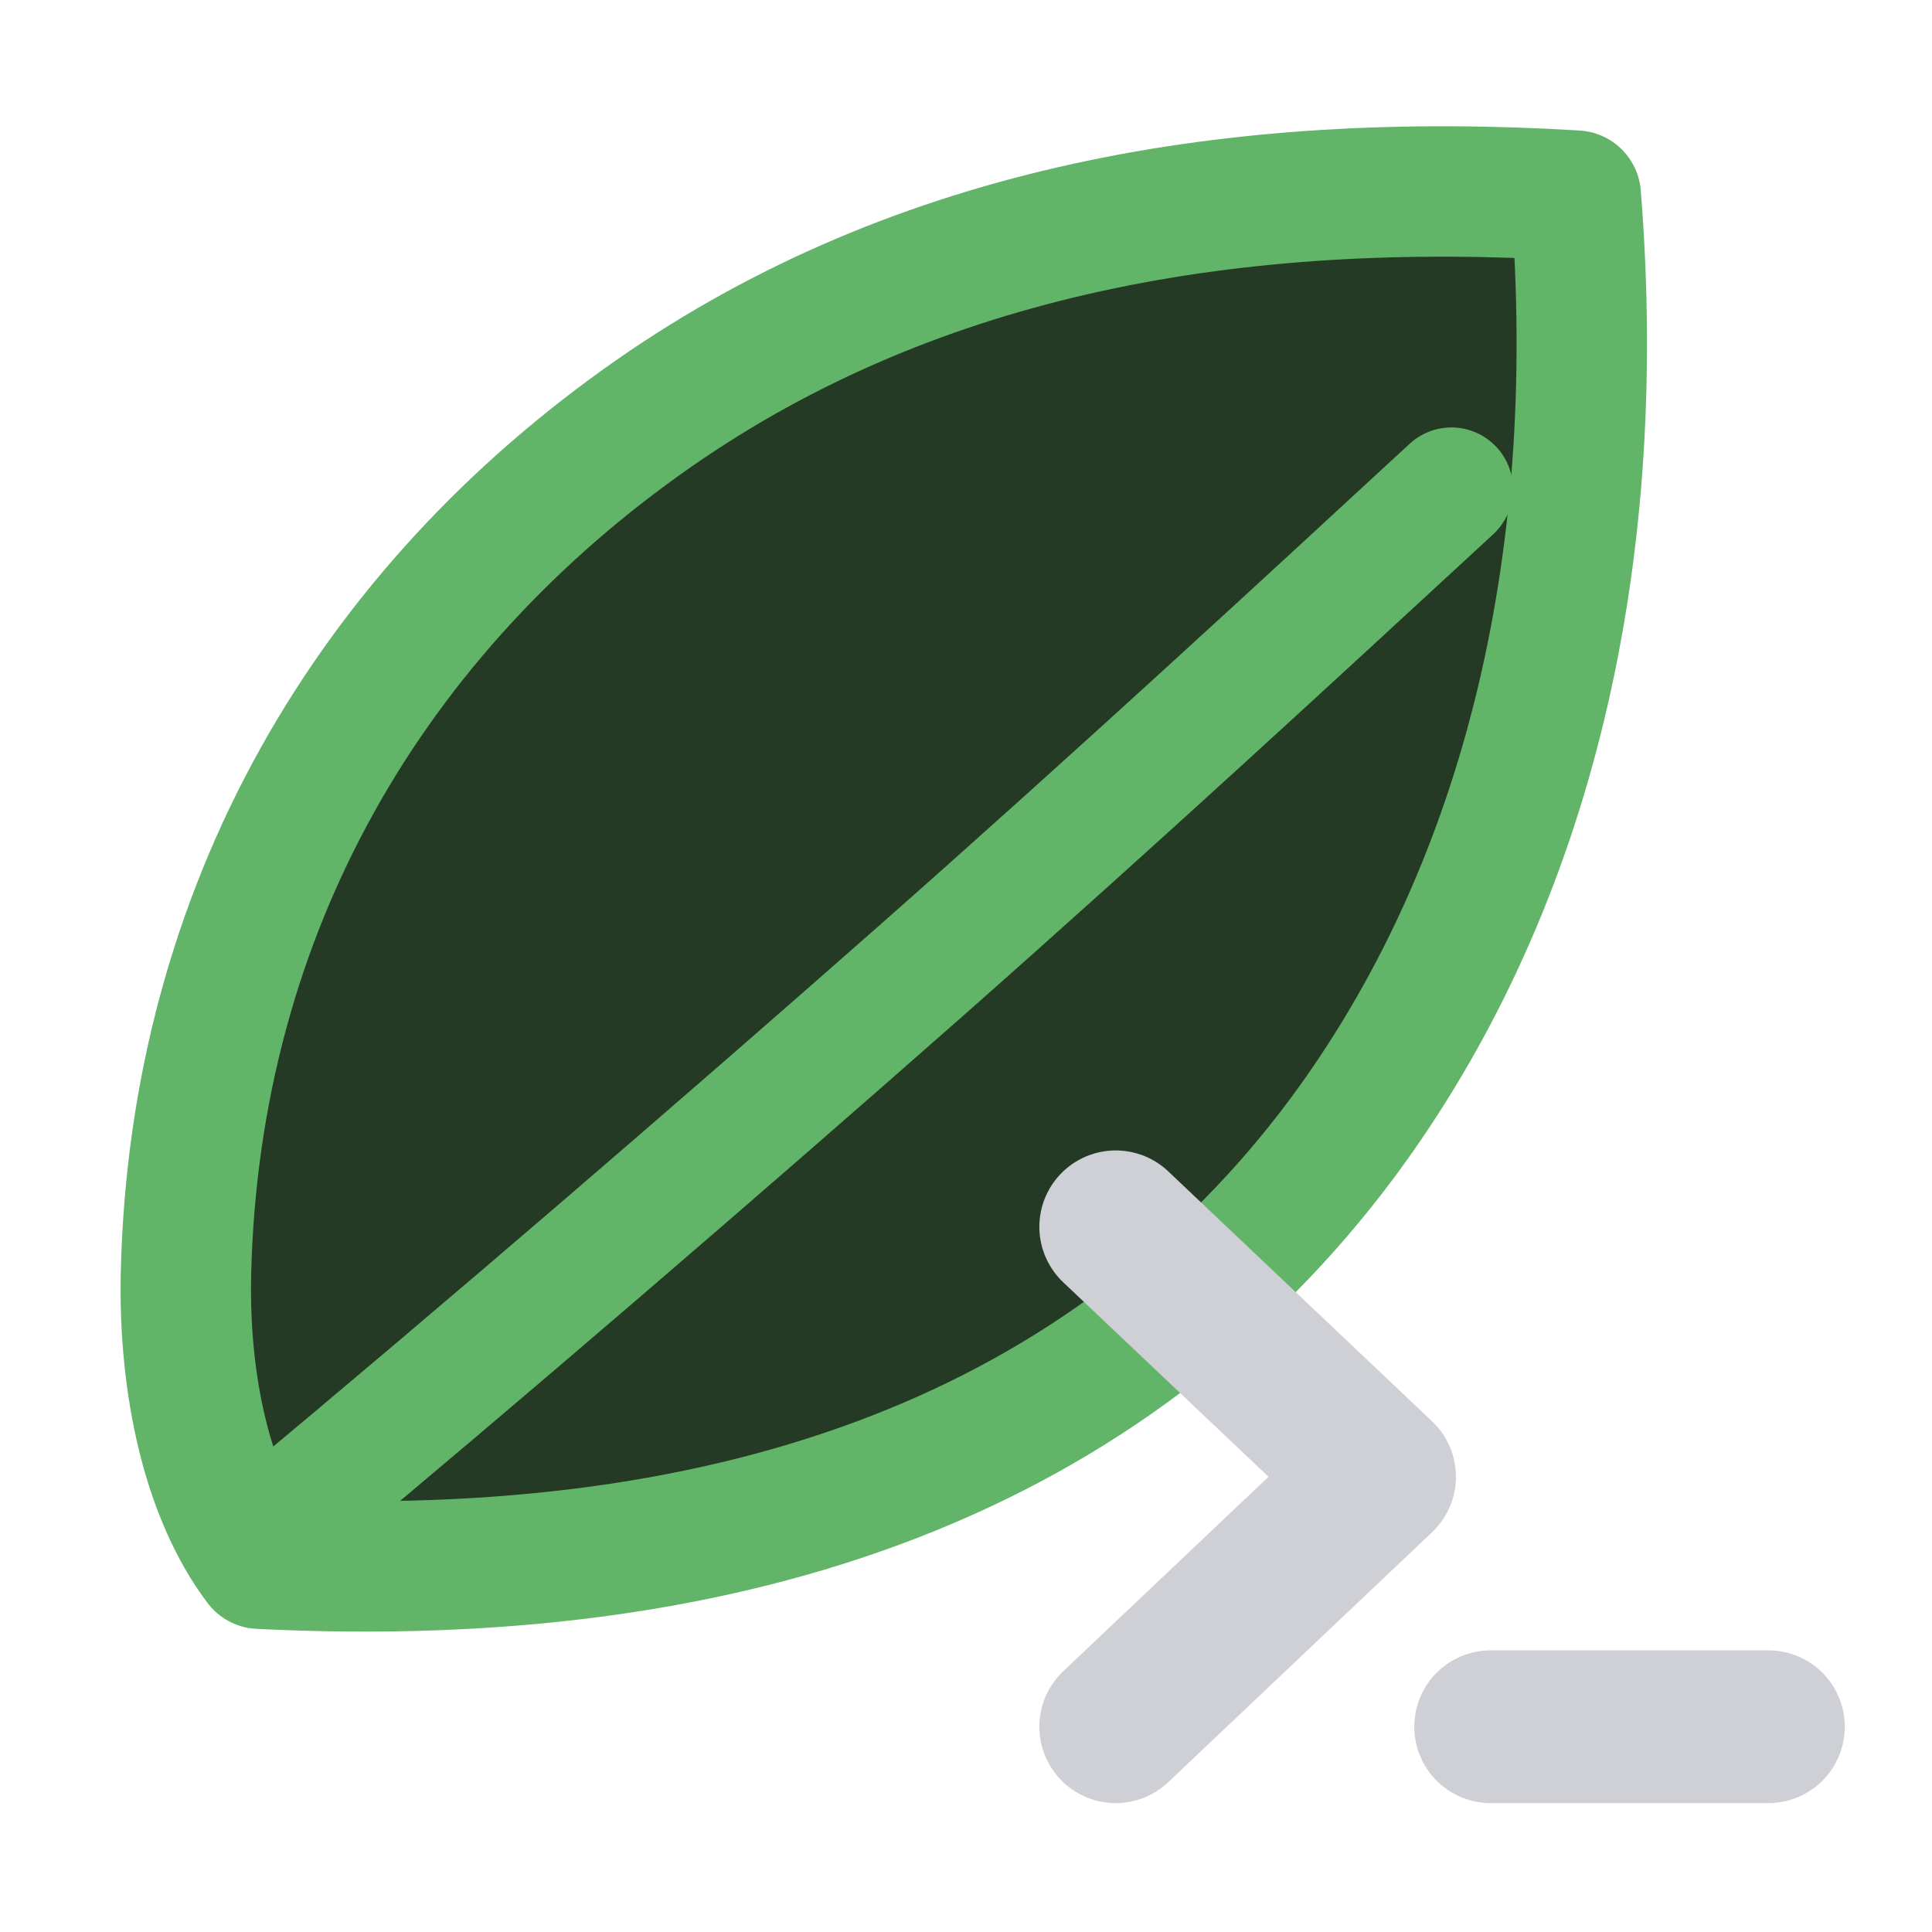
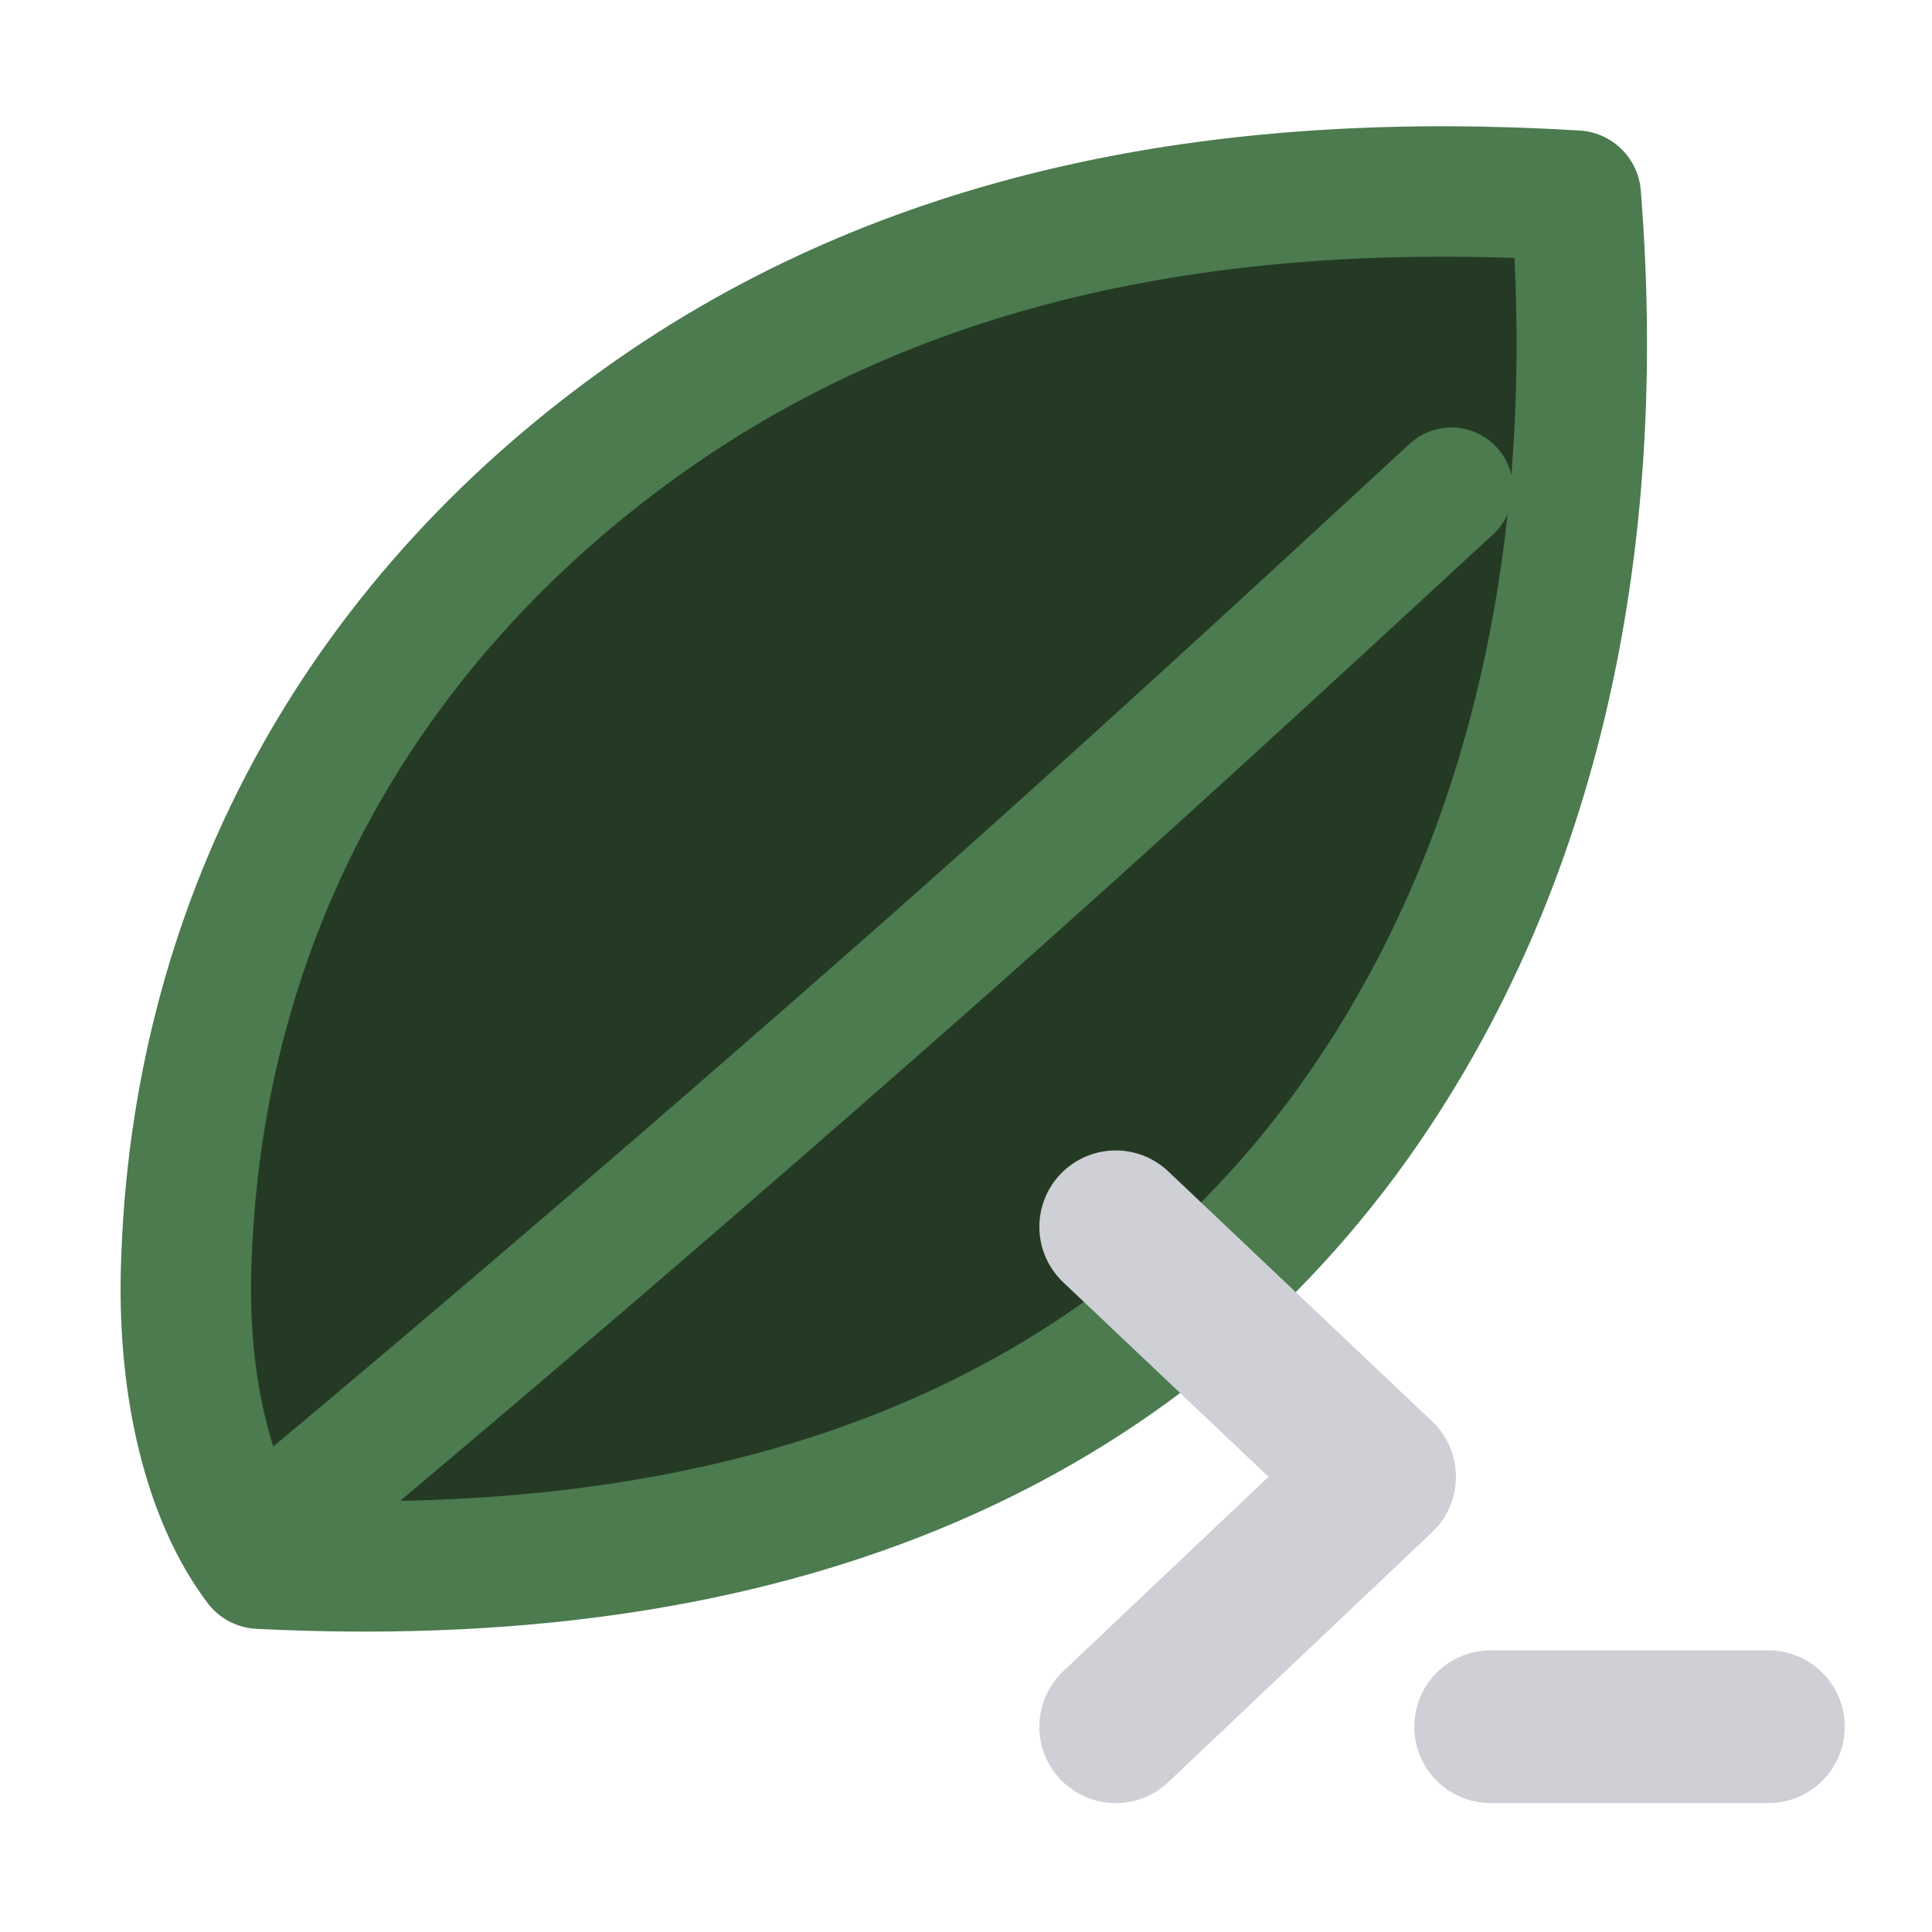
<svg xmlns="http://www.w3.org/2000/svg" width="16" height="16" viewBox="0 0 16 16">
-   <path d="M2.15 12.95C1.72 12.38 1.52 11.48 1.54 10.55C1.61 7.52 3.08 5.05 5.42 3.42C7.62 1.89 10.25 1.45 13.05 1.62C13.30 4.75 12.60 7.42 11.12 9.42C9.20 12.00 6.15 13.15 2.15 12.95Z" fill="#253A25" stroke="#62B568" stroke-width="1.08" stroke-linecap="round" stroke-linejoin="round" />
-   <path d="M2.28 12.63C4.02 11.18 5.88 9.58 7.65 8.02C9.28 6.58 10.72 5.25 12.02 4.05" fill="none" stroke="#62B568" stroke-width="1.02" stroke-linecap="round" />
+   <path d="M2.15 12.95C1.72 12.38 1.52 11.48 1.54 10.55C1.61 7.52 3.08 5.05 5.42 3.42C7.62 1.89 10.25 1.45 13.05 1.62C13.30 4.75 12.60 7.42 11.12 9.42C9.20 12.00 6.15 13.15 2.15 12.95Z" fill="#253A25" stroke="#4B7B4F" stroke-width="1.08" stroke-linecap="round" stroke-linejoin="round" />
+   <path d="M2.28 12.63C4.02 11.18 5.88 9.58 7.65 8.02C9.28 6.58 10.72 5.25 12.02 4.05" fill="none" stroke="#4B7B4F" stroke-width="1.02" stroke-linecap="round" />
  <g transform="translate(12 12) scale(1.15) translate(-12 -12)">
    <path d="m9.6 10.4 1.9 1.8-1.9 1.8m2.7 0h2" fill="none" stroke="#CED0D6" stroke-width="1.1" stroke-linecap="round" stroke-linejoin="round" />
  </g>
</svg>
